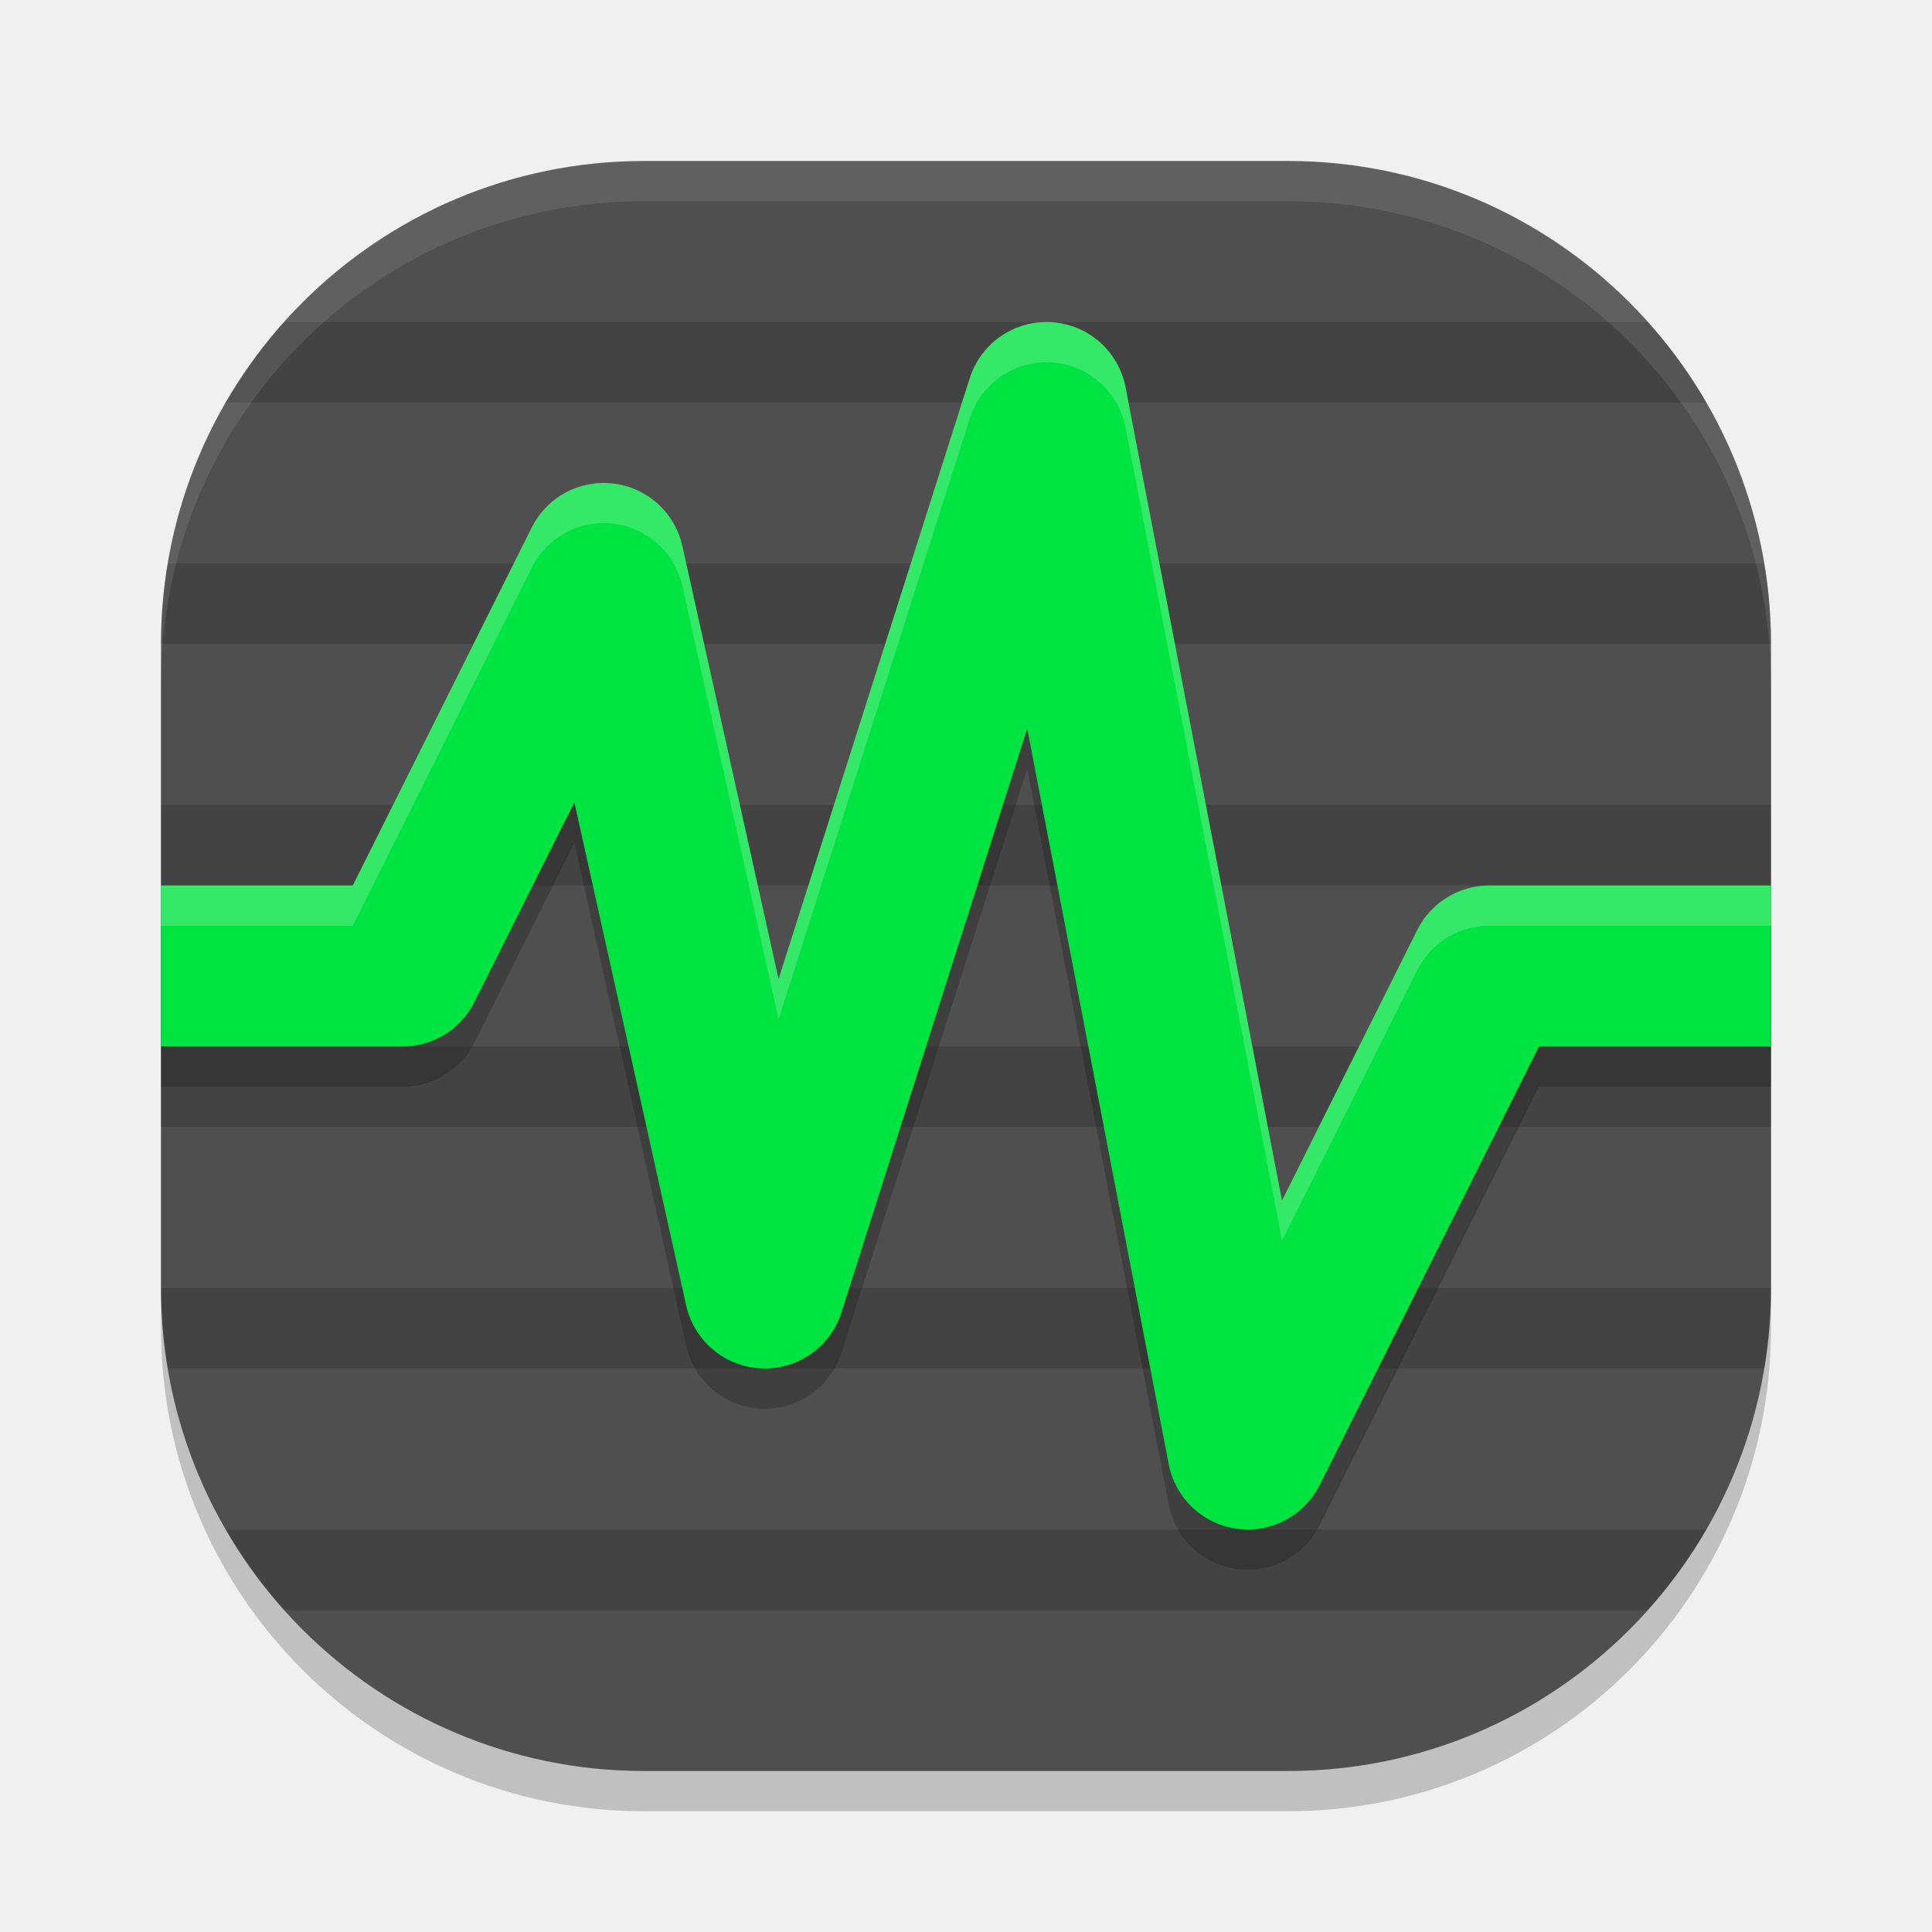
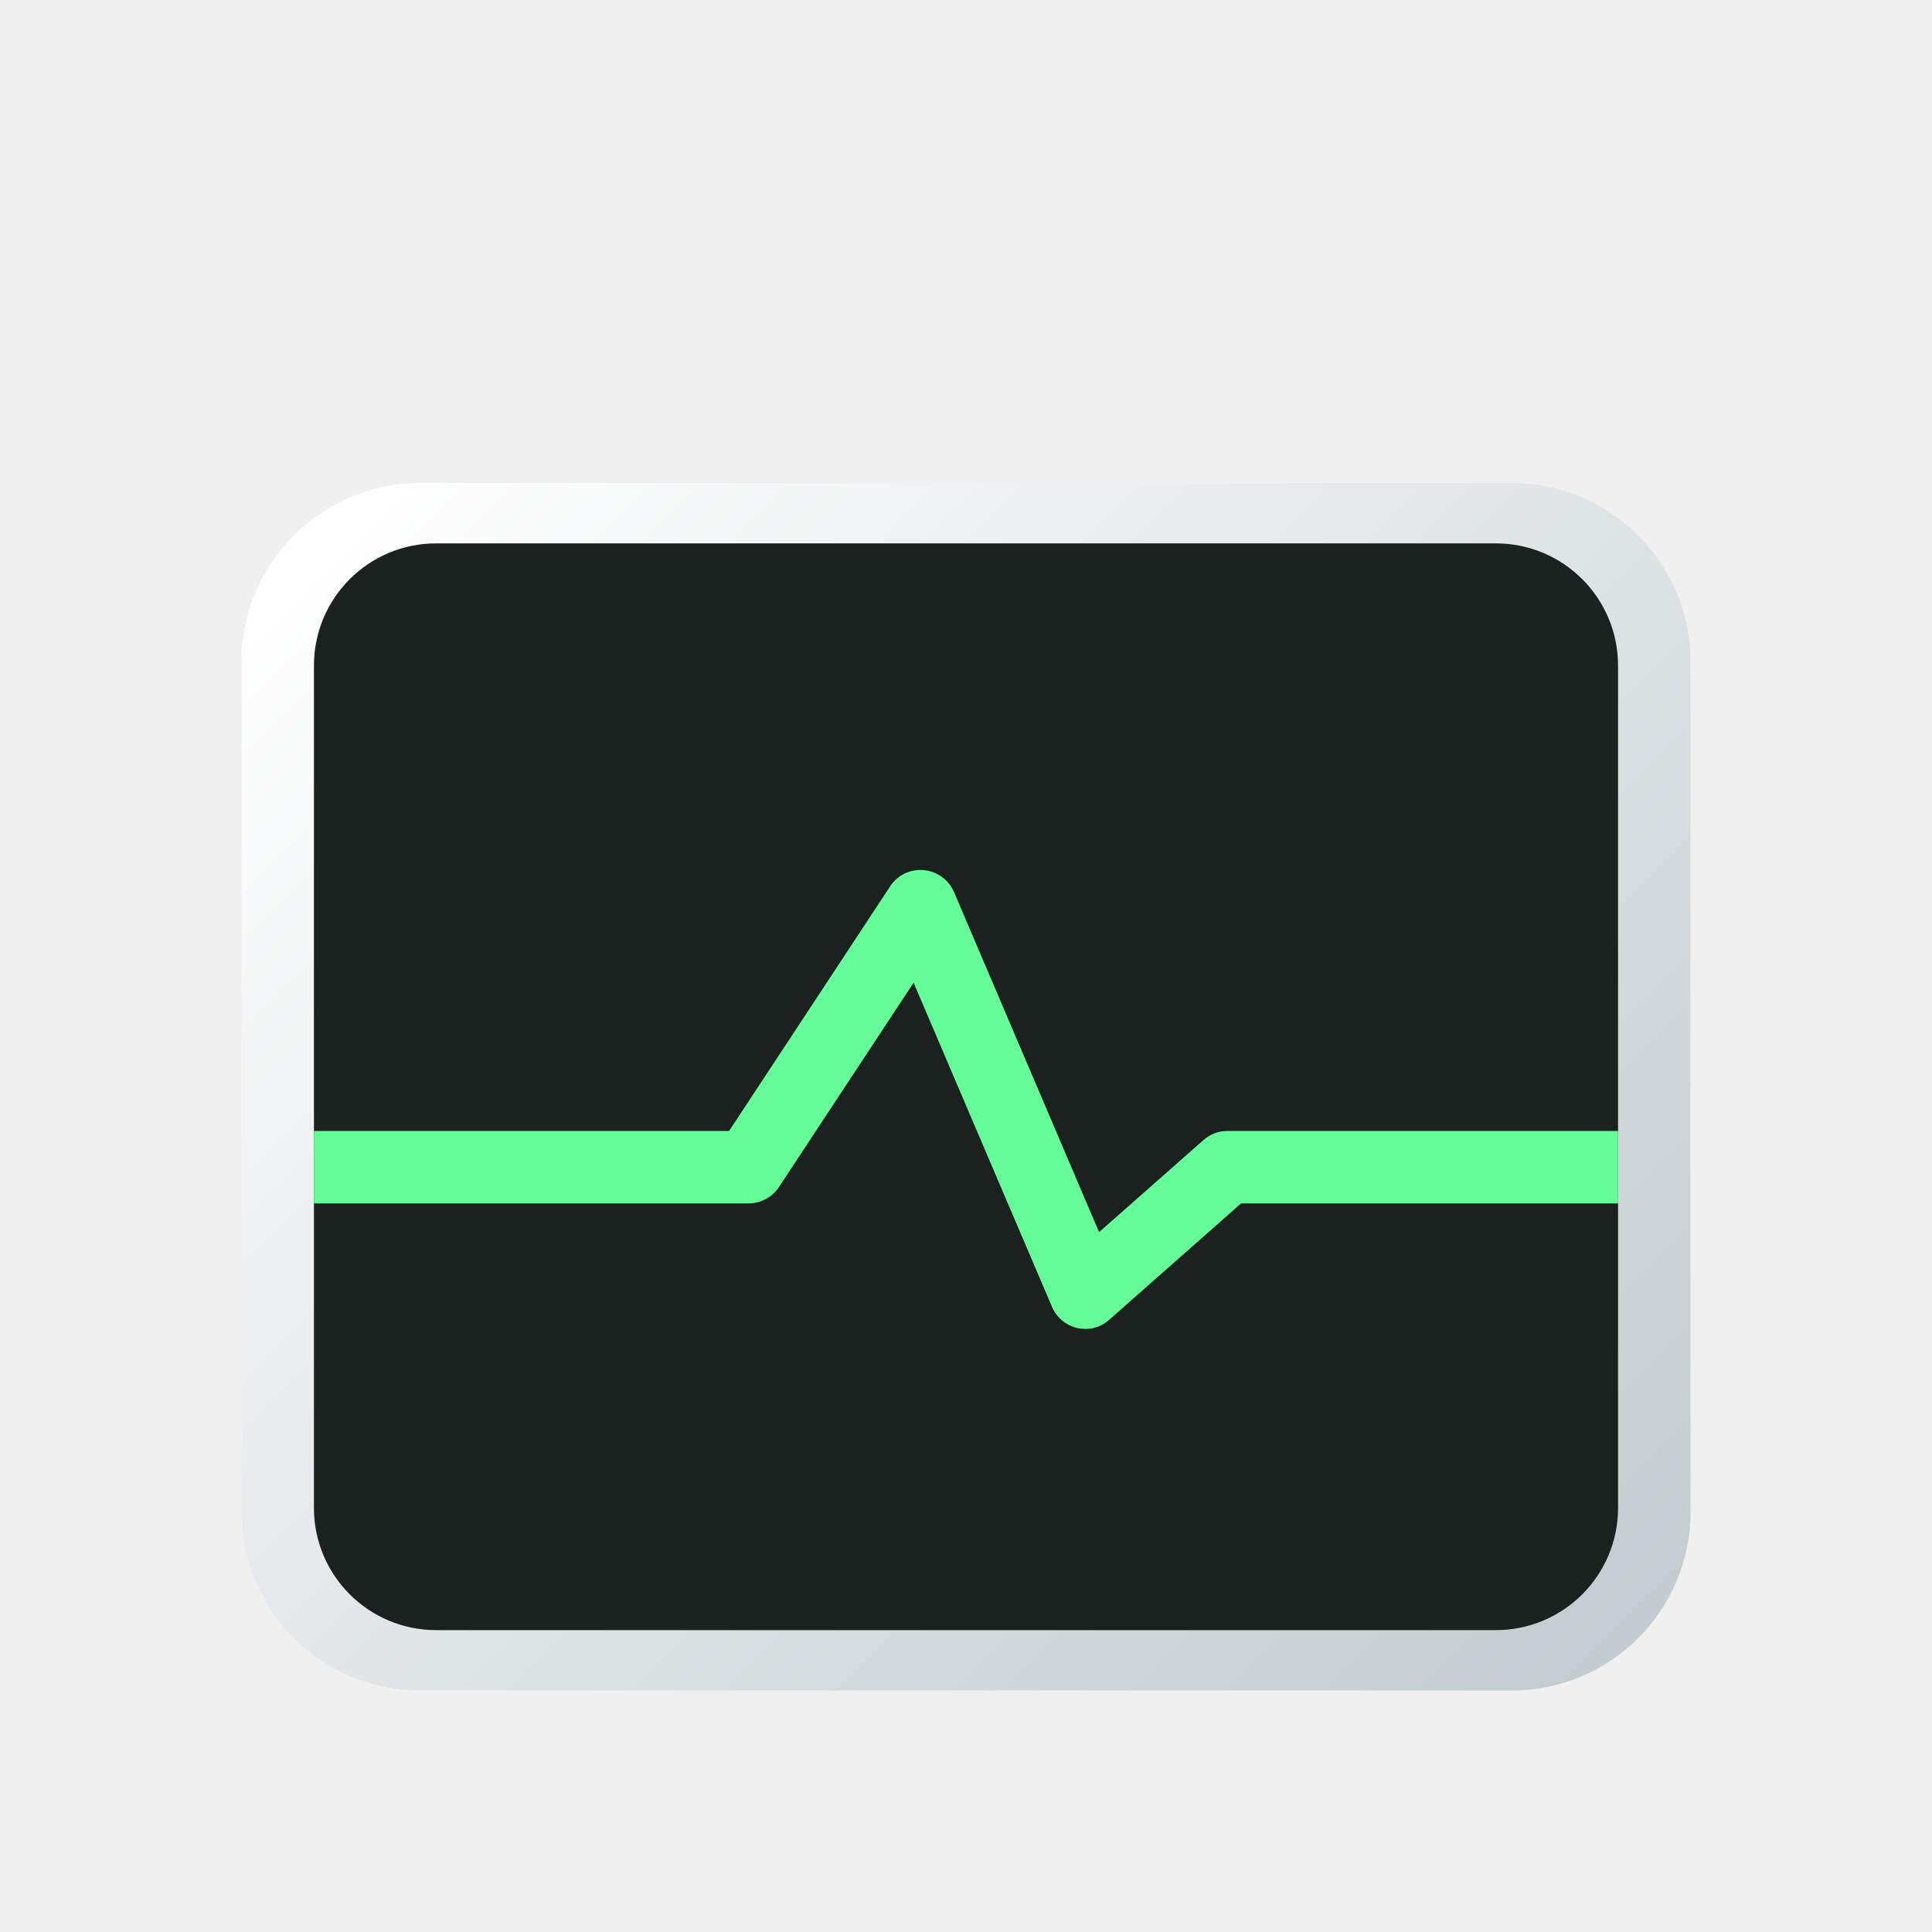
- <svg xmlns="http://www.w3.org/2000/svg" width="24" height="24" version="1">
-   <rect style="opacity:0.2" width="20" height="20" x="2" y="2.5" rx="6" ry="6" />
-   <rect style="fill:#4f4f4f" width="20" height="20" x="2" y="2" rx="6" ry="6" />
-   <path style="opacity:0.15" d="M 3.53,4 C 3.256,4.307 3.011,4.641 2.804,5 H 21.196 C 20.989,4.641 20.744,4.307 20.47,4 Z M 2.084,7 C 2.03,7.325 2,7.659 2,8 H 22 C 22,7.659 21.97,7.325 21.916,7 Z M 2,10 v 1 h 20 v -1 z m 0,3 v 1 h 20 v -1 z m 0,3 c 0,0.341 0.03,0.675 0.084,1 H 21.916 C 21.97,16.675 22,16.341 22,16 Z m 0.804,3 c 0.207,0.359 0.452,0.693 0.727,1 H 20.47 c 0.275,-0.307 0.519,-0.641 0.727,-1 z" />
-   <path style="opacity:0.1;fill:#ffffff" d="M 8,2 C 4.676,2 2,4.676 2,8 v 0.5 c 0,-3.324 2.676,-6 6,-6 h 8 c 3.324,0 6,2.676 6,6 V 8 C 22,4.676 19.324,2 16,2 Z" />
-   <path style="opacity:0.2;fill:none;stroke:#000000;stroke-width:2;stroke-linejoin:round" d="m 2,12.5 h 3 l 2.5,-5 2,9 3.5,-11 2.5,13 3,-6 H 22" />
-   <path style="fill:none;stroke:#00e441;stroke-width:2;stroke-linejoin:round" d="m 2,12 h 3 l 2.5,-5 2,9 3.5,-11 2.5,13 3,-6 H 22" />
-   <path style="fill:#ffffff;opacity:0.2" d="M 13.059 4.002 A 1 1 0 0 0 12.047 4.697 L 9.672 12.162 L 8.477 6.783 A 1 1 0 0 0 6.605 6.553 L 4.383 11 L 2 11 L 2 11.5 L 4.383 11.5 L 6.605 7.053 A 1 1 0 0 1 8.477 7.283 L 9.672 12.662 L 12.047 5.197 A 1 1 0 0 1 13.059 4.502 A 1 1 0 0 1 13.982 5.311 L 15.926 15.414 L 17.605 12.053 A 1 1 0 0 1 18.5 11.5 L 22 11.5 L 22 11 L 18.5 11 A 1 1 0 0 0 17.605 11.553 L 15.926 14.914 L 13.982 4.811 A 1 1 0 0 0 13.059 4.002 z" />
+ <svg xmlns="http://www.w3.org/2000/svg" id="Camada_1" data-name="Camada 1" viewBox="0 0 8 8">
+   <defs>
+     <style>.cls-1{fill:none;}.cls-2{fill:url(#Gradiente_sem_nome_6);}.cls-3{fill:#1a211f;}.cls-4{clip-path:url(#clip-path);}.cls-5{fill:#65fd9a;}</style>
+     <linearGradient id="Gradiente_sem_nome_6" x1="1.467" y1="1.967" x2="6.533" y2="7.033" gradientUnits="userSpaceOnUse">
+       <stop offset="0" stop-color="#fff" />
+       <stop offset="1" stop-color="#c3ccd0" />
+     </linearGradient>
+     <clipPath id="clip-path">
+       <rect class="cls-1" x="1.3" y="3" width="5.4" height="3" />
+     </clipPath>
+   </defs>
+   <rect class="cls-2" x="1" y="2" width="6" height="5" rx="0.74" />
+   <rect class="cls-3" x="1.3" y="2.25" width="5.4" height="4.5" rx="0.506" />
+   <g class="cls-4">
+     <path class="cls-5" d="M4.494,5.503a.189.189,0,0,1-.033-.004.15.15,0,0,1-.105-.088L3.783,4.069l-.558.847A.151.151,0,0,1,3.1,4.983H1.3a.15.15,0,0,1,0-.3H3.019L3.686,3.67a.149.149,0,0,1,.139-.067.151.151,0,0,1,.125.09l.601,1.409.432-.381a.148.148,0,0,1,.099-.038H6.7a.15.15,0,1,1,0,.3H5.139l-.545.481A.15.15,0,0,1,4.494,5.503Z" />
+   </g>
</svg>
